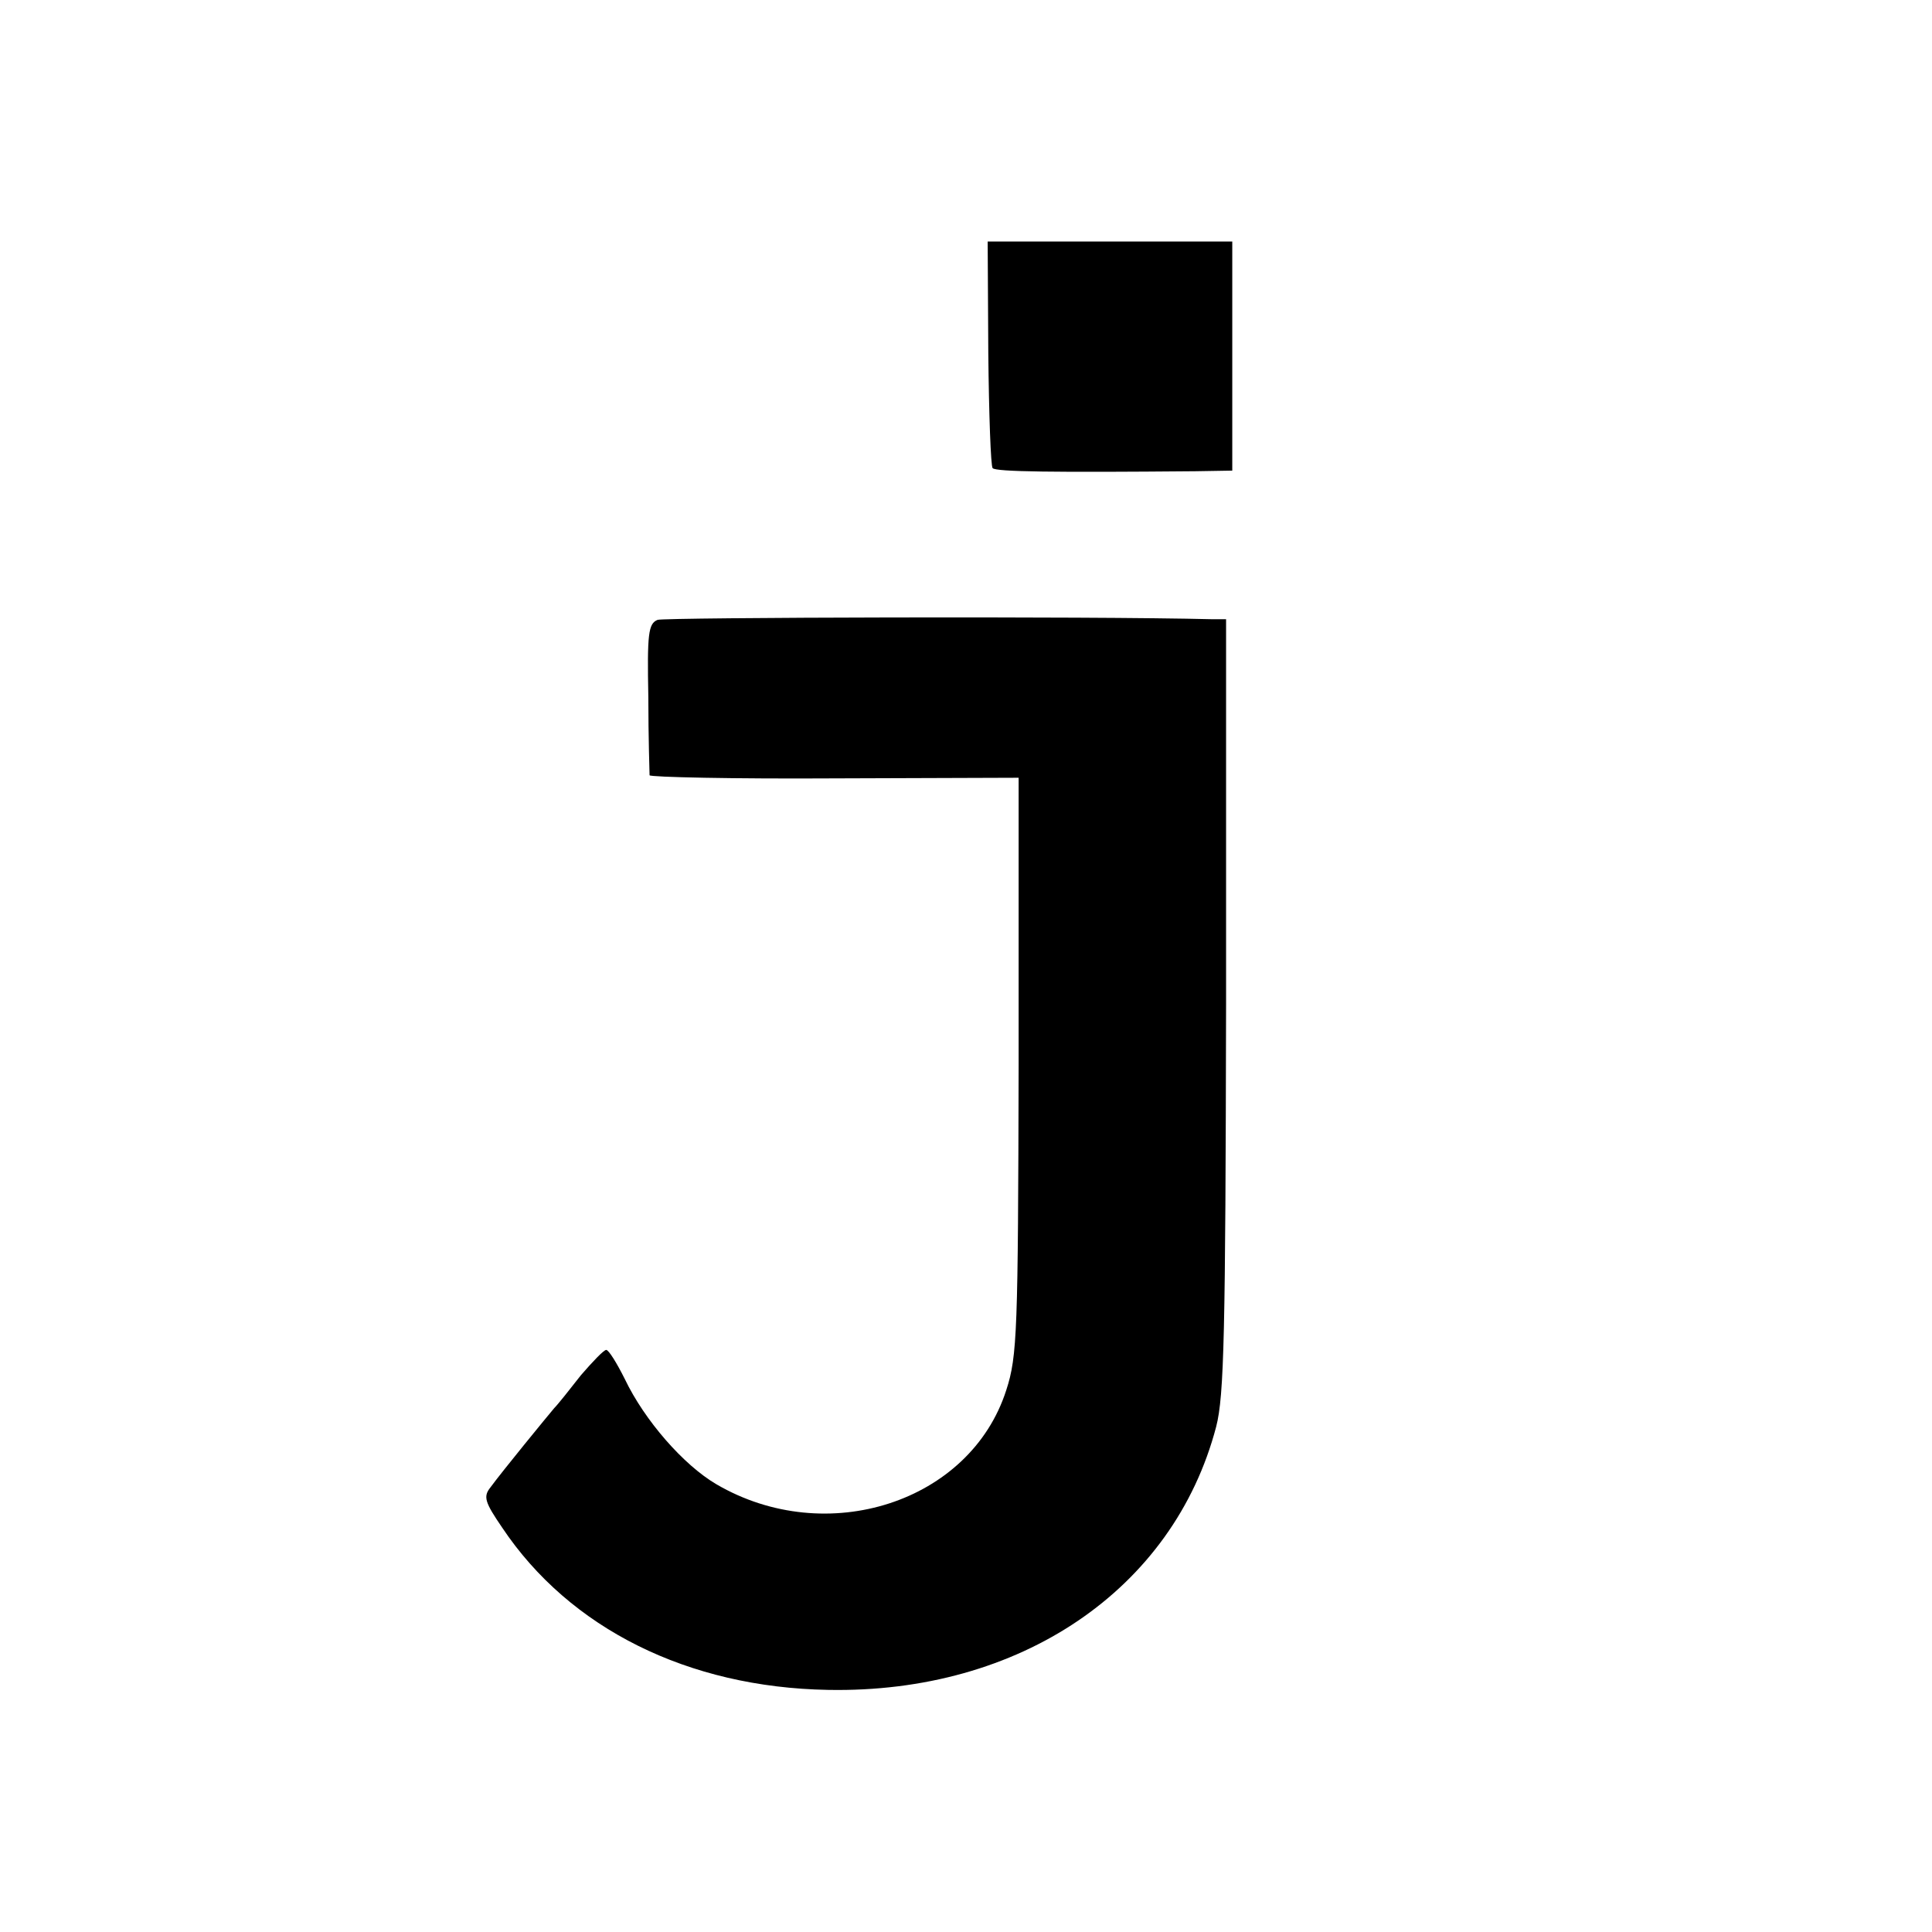
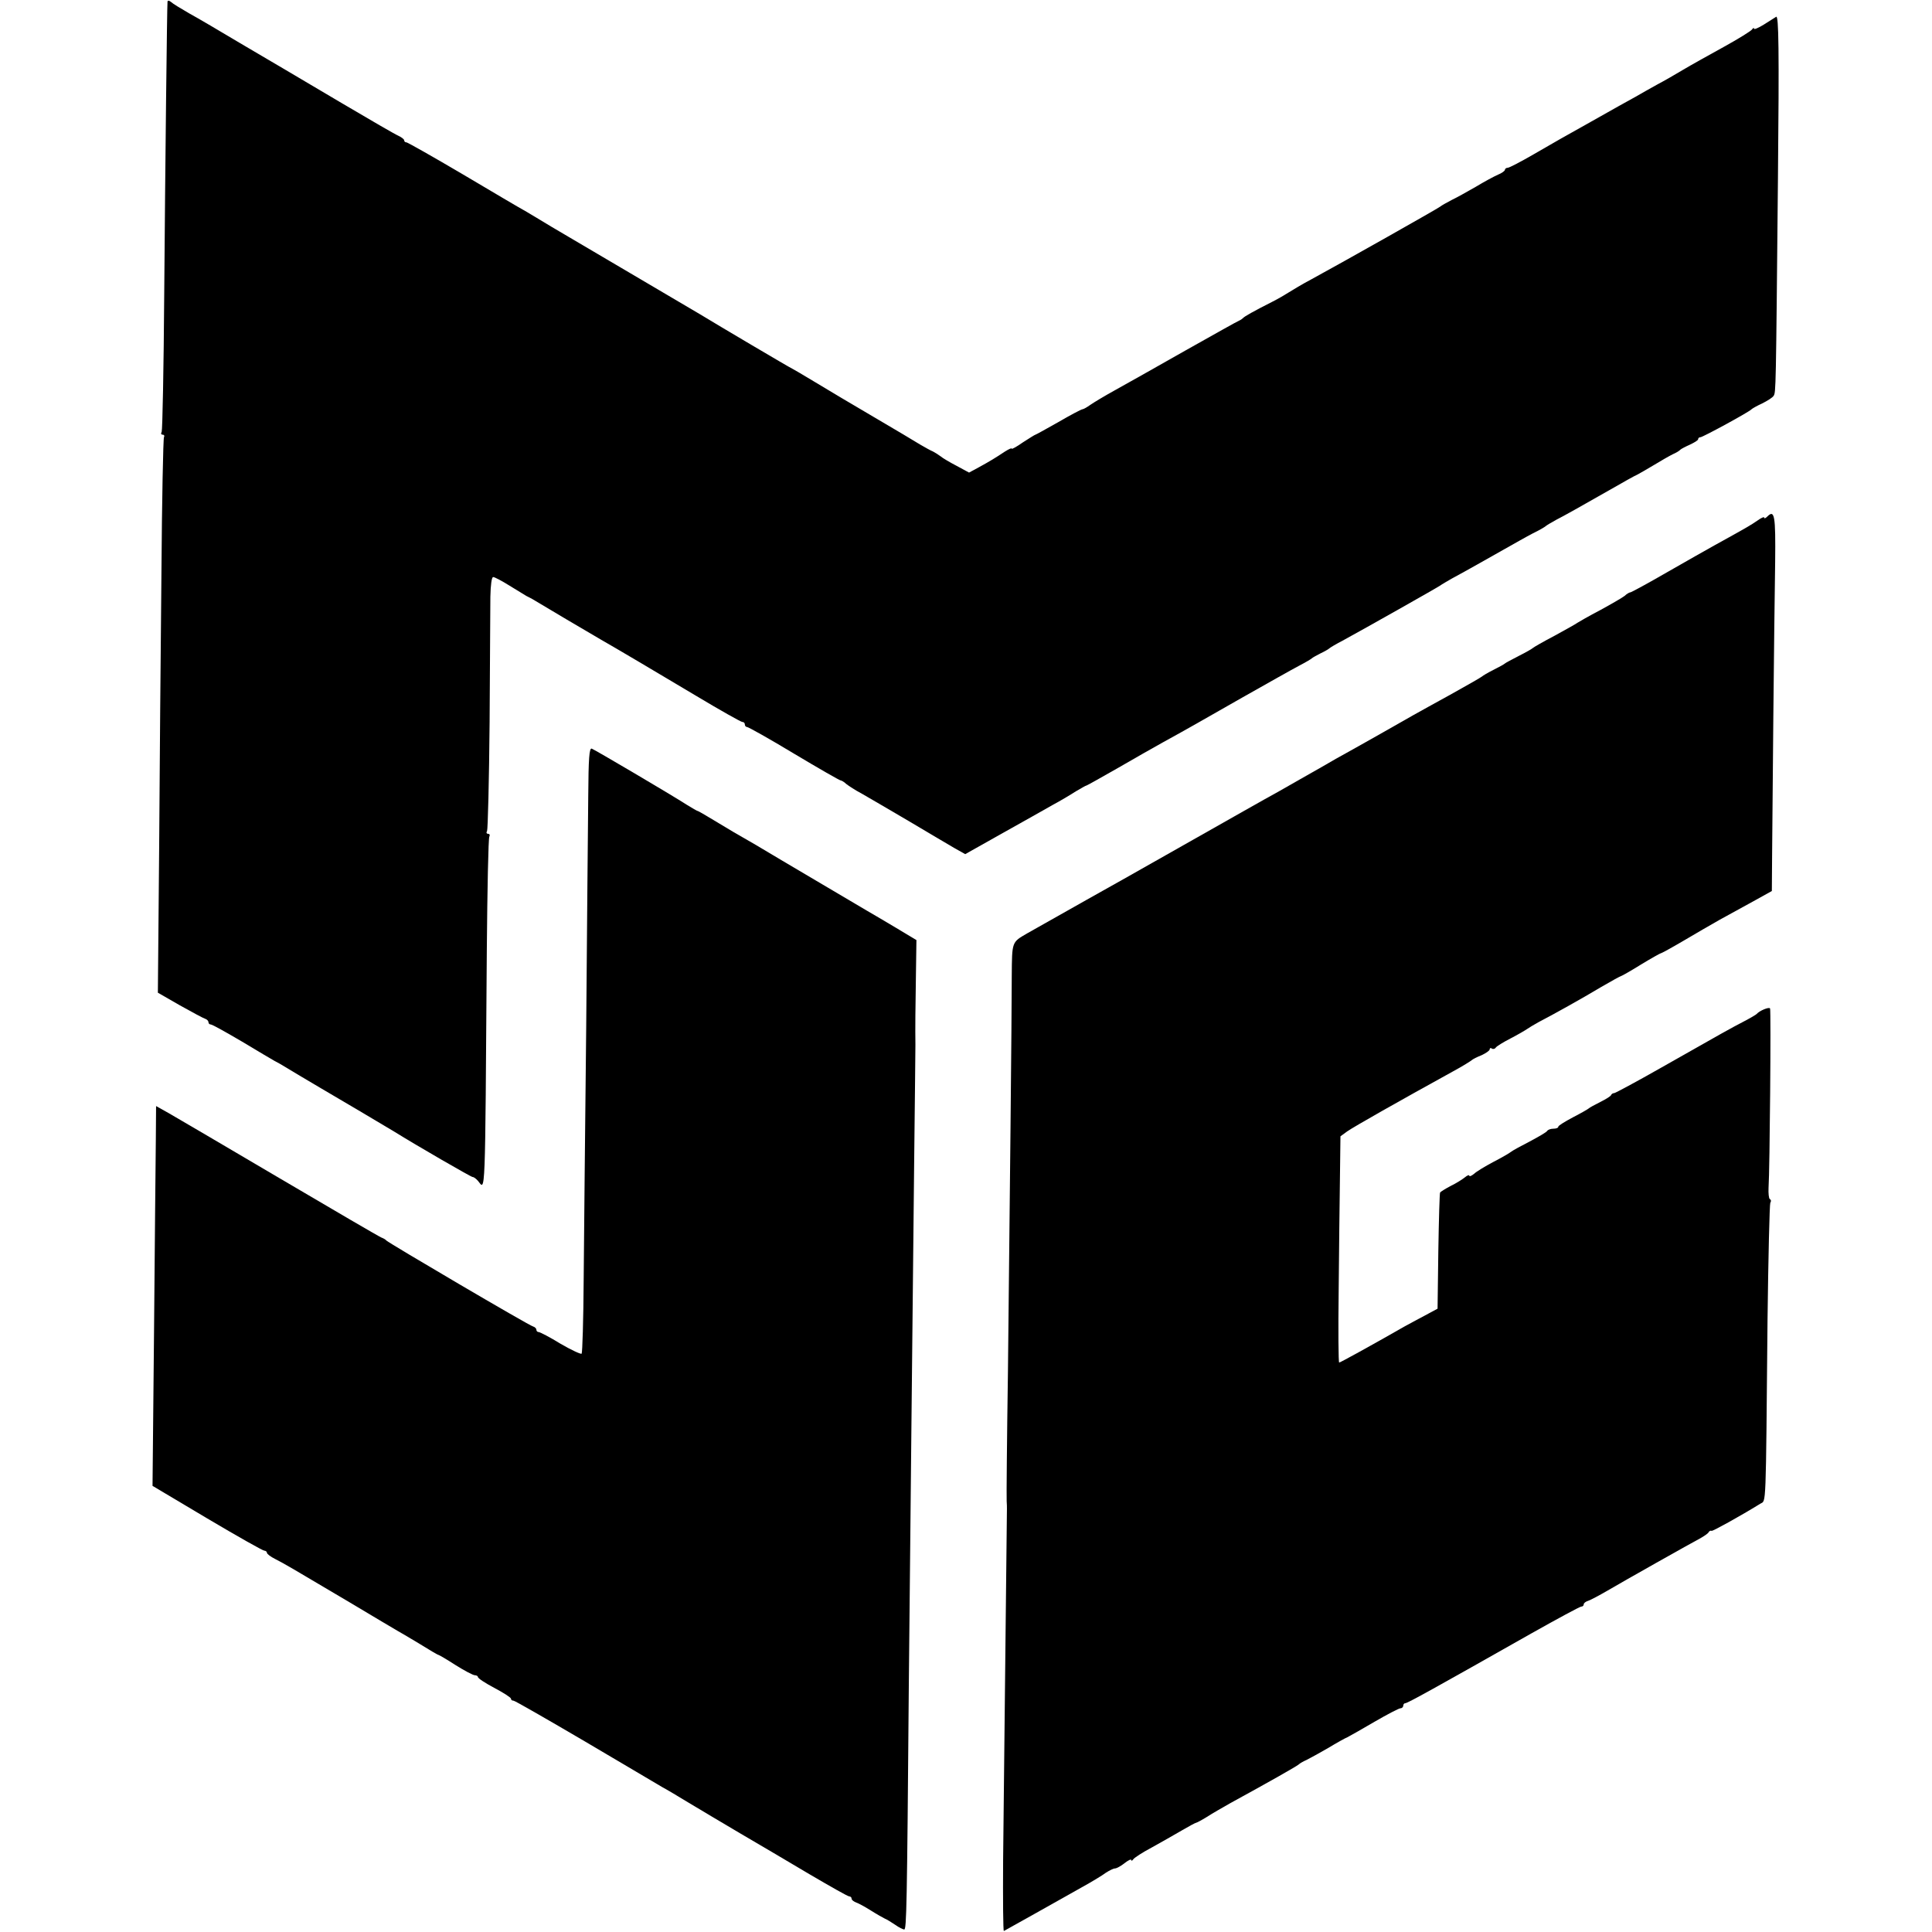
- <svg xmlns="http://www.w3.org/2000/svg" version="1.0" width="312pt" height="312pt" viewBox="0 0 312 312" preserveAspectRatio="xMidYMid meet">
-   <g transform="translate(0,312) scale(0.1,-0.1)" fill="#000000" stroke="none">
-     <path d="M1596 2550 c1 -99 4 -183 7 -186 5 -6 100 -7 327 -5 l60 1 0 185 0 185 -197 0 -198 0 1 -180z" />
-     <path d="M1062 2119 c-15 -6 -17 -22 -15 -125 0 -66 2 -122 2 -126 1 -3 135 -6 299 -5 l297 1 0 -465 c-1 -428 -2 -469 -20 -524 -58 -181 -290 -256 -468 -152 -53 31 -116 103 -148 170 -13 26 -26 47 -30 47 -4 0 -22 -19 -41 -41 -18 -23 -37 -47 -43 -53 -11 -13 -84 -102 -103 -128 -12 -15 -9 -24 19 -65 109 -163 300 -258 526 -262 310 -6 558 162 627 425 13 50 15 152 16 682 l0 622 -22 0 c-195 5 -884 3 -896 -1z" />
+ <svg xmlns="http://www.w3.org/2000/svg" version="1.0" width="760pt" height="760pt" viewBox="0 0 760 760" preserveAspectRatio="xMidYMid meet">
+   <g transform="translate(0,760) scale(0.1,-0.1)" fill="#000000" stroke="none">
+     <path d="M659 7594 c-2 -19 -9 -644 -13 -1151 -2 -292 -7 -536 -10 -542 -4 -6 -2 -11 4 -11 6 0 8 -5 5 -10 -3 -6 -8 -247 -10 -538 -3 -290 -7 -779 -9 -1087 l-5 -560 87 -50 c48 -27 93 -51 100 -53 6 -2 12 -8 12 -13 0 -5 4 -9 9 -9 6 0 61 -31 124 -68 63 -38 121 -72 128 -76 8 -4 23 -12 34 -19 31 -19 117 -70 146 -87 45 -26 273 -161 289 -171 90 -56 303 -179 309 -179 5 0 14 -7 21 -15 30 -36 28 -96 35 907 2 240 6 442 10 447 3 6 1 11 -5 11 -6 0 -8 5 -4 11 3 6 8 198 10 428 1 229 3 451 3 494 1 46 5 77 11 77 6 0 34 -15 63 -33 29 -18 59 -36 67 -41 8 -4 24 -12 35 -19 21 -13 227 -135 257 -152 58 -33 227 -133 376 -222 95 -57 177 -103 182 -103 6 0 10 -4 10 -10 0 -5 4 -10 9 -10 5 0 89 -47 185 -105 97 -58 179 -105 183 -105 3 0 14 -6 22 -14 9 -7 36 -25 61 -38 25 -14 108 -63 185 -108 77 -46 159 -94 181 -107 l41 -23 144 81 c79 44 169 95 199 112 30 16 72 41 92 54 21 12 39 23 42 23 2 0 57 31 122 68 66 38 146 84 179 102 111 61 129 72 310 175 99 56 200 113 225 126 25 13 47 26 50 29 3 3 19 12 35 20 17 8 32 17 35 20 3 3 25 16 50 29 88 48 375 210 386 218 5 4 26 16 45 27 63 34 133 74 204 114 39 22 90 51 115 64 25 12 47 25 50 28 3 3 23 15 45 27 46 24 72 39 206 115 52 30 102 58 110 61 8 4 37 21 64 37 28 17 61 36 75 43 14 6 27 14 30 18 3 3 20 12 38 20 17 8 32 17 32 21 0 5 4 8 9 8 9 0 193 100 201 110 3 3 22 14 42 23 20 10 41 23 45 30 9 14 9 17 17 855 5 511 3 642 -7 636 -6 -4 -29 -18 -49 -31 -21 -13 -38 -20 -38 -16 0 5 -4 3 -8 -3 -4 -6 -54 -37 -112 -69 -58 -32 -130 -72 -160 -90 -30 -18 -75 -44 -100 -57 -25 -14 -63 -35 -85 -48 -22 -12 -101 -56 -175 -98 -74 -41 -176 -99 -227 -129 -50 -29 -96 -53 -102 -53 -6 0 -11 -4 -11 -8 0 -4 -12 -13 -27 -19 -16 -7 -55 -28 -88 -48 -33 -19 -76 -43 -95 -52 -19 -10 -39 -21 -45 -26 -10 -8 -380 -217 -505 -285 -36 -19 -76 -43 -90 -52 -14 -9 -43 -26 -65 -37 -75 -38 -110 -58 -115 -64 -3 -3 -10 -8 -15 -10 -6 -2 -102 -56 -214 -119 -111 -63 -235 -133 -275 -155 -40 -22 -83 -48 -96 -57 -14 -10 -28 -18 -32 -18 -4 0 -46 -22 -94 -50 -48 -27 -89 -50 -91 -50 -2 0 -24 -14 -49 -30 -24 -17 -44 -28 -44 -25 0 4 -12 -2 -28 -12 -36 -24 -59 -38 -103 -62 l-37 -20 -48 26 c-27 14 -56 31 -64 38 -8 6 -22 15 -30 19 -8 3 -31 16 -50 27 -19 12 -100 60 -180 107 -80 47 -185 109 -234 139 -48 29 -89 53 -90 53 -3 0 -299 175 -361 213 -22 13 -146 86 -275 162 -129 76 -268 158 -309 182 -41 25 -88 53 -105 63 -17 9 -127 74 -245 144 -117 69 -218 126 -222 126 -5 0 -9 3 -9 8 0 4 -10 12 -23 18 -12 5 -112 63 -222 128 -110 65 -213 126 -230 136 -16 9 -93 55 -170 100 -77 46 -167 99 -200 117 -33 19 -66 39 -72 45 -7 6 -13 7 -14 2z" />
+     <path d="M6952 5568 c-7 -7 -12 -9 -12 -4 0 4 -12 -1 -27 -12 -26 -18 -45 -29 -170 -98 -27 -15 -110 -62 -185 -105 -76 -44 -141 -79 -144 -79 -4 0 -15 -6 -23 -14 -9 -7 -52 -32 -96 -56 -44 -23 -84 -46 -90 -50 -5 -4 -46 -27 -90 -51 -44 -23 -82 -45 -85 -48 -3 -3 -27 -17 -55 -31 -27 -14 -52 -27 -55 -30 -3 -3 -23 -14 -45 -25 -22 -11 -42 -23 -45 -26 -3 -3 -57 -34 -120 -69 -63 -35 -131 -72 -150 -83 -33 -19 -216 -123 -305 -172 -22 -13 -85 -49 -140 -80 -55 -32 -118 -67 -140 -79 -45 -25 -67 -38 -320 -181 -99 -56 -205 -116 -235 -133 -45 -25 -212 -119 -380 -214 -60 -35 -59 -31 -60 -166 0 -160 -8 -916 -15 -1557 -4 -269 -6 -499 -5 -510 1 -11 1 -24 1 -30 0 -19 -12 -1099 -15 -1382 -1 -155 0 -281 3 -279 3 2 57 32 120 67 62 35 146 82 185 104 40 22 83 48 96 58 14 9 30 17 36 17 6 0 23 9 38 21 14 11 26 17 26 12 0 -4 4 -3 8 3 4 6 36 27 72 46 36 20 89 50 118 67 29 17 55 31 58 31 2 0 21 10 42 23 20 13 62 37 92 54 148 81 265 147 270 153 3 3 16 11 30 17 14 7 52 28 85 47 33 20 67 39 75 42 8 4 56 31 107 61 50 29 96 53 102 53 6 0 11 5 11 10 0 6 4 10 8 10 9 0 117 60 495 274 103 58 192 106 197 106 6 0 10 4 10 9 0 5 8 11 18 14 9 3 43 21 74 39 68 40 329 187 367 207 14 8 29 18 32 23 3 6 9 8 12 6 4 -2 111 57 192 107 23 14 21 -34 28 722 3 248 8 456 11 462 4 5 3 12 -2 14 -4 3 -6 23 -5 44 5 73 10 698 6 706 -4 7 -42 -9 -53 -22 -3 -3 -25 -16 -50 -29 -50 -26 -79 -42 -329 -184 -95 -54 -177 -98 -181 -98 -5 0 -10 -3 -12 -7 -1 -5 -21 -17 -43 -28 -22 -11 -42 -22 -45 -25 -3 -3 -31 -19 -62 -35 -32 -17 -58 -33 -58 -37 0 -5 -9 -8 -19 -8 -11 0 -22 -4 -25 -9 -3 -5 -34 -23 -68 -41 -35 -18 -68 -36 -74 -41 -6 -5 -37 -23 -70 -40 -32 -17 -67 -38 -76 -47 -10 -8 -18 -11 -18 -7 0 4 -8 2 -17 -6 -10 -8 -35 -24 -56 -34 -21 -11 -40 -23 -42 -26 -2 -3 -5 -107 -7 -231 l-3 -226 -50 -27 c-27 -14 -63 -34 -80 -43 -131 -75 -253 -142 -257 -142 -3 0 -4 127 -2 283 1 155 4 355 5 445 l2 162 26 19 c27 19 202 118 416 236 39 21 72 42 75 45 3 3 20 12 38 19 17 8 32 18 32 23 0 5 4 7 9 3 5 -3 12 -1 15 4 3 5 29 21 58 36 29 15 58 32 65 37 7 5 27 17 45 27 58 30 171 93 246 138 41 24 76 43 78 43 2 0 38 20 78 45 41 25 77 45 79 45 3 0 43 22 89 49 45 27 110 64 143 83 33 18 93 51 133 73 l72 40 1 140 c1 172 8 903 12 1154 2 183 -2 208 -31 179z" />
+     <path d="M2314 4468 c-1 -106 -5 -515 -8 -908 -4 -393 -9 -842 -10 -997 -1 -155 -5 -285 -8 -288 -3 -3 -40 14 -83 39 -42 26 -81 46 -86 46 -5 0 -9 4 -9 9 0 5 -6 11 -13 13 -15 3 -569 329 -577 338 -3 4 -12 9 -20 12 -8 3 -188 108 -400 233 -212 125 -408 240 -436 256 l-50 28 -1 -132 c-1 -73 -4 -409 -7 -747 l-6 -615 215 -128 c118 -70 219 -127 225 -127 5 0 10 -4 10 -8 0 -5 15 -16 33 -25 37 -19 61 -33 292 -170 94 -56 179 -107 190 -113 11 -6 50 -29 88 -52 37 -23 69 -42 72 -42 2 0 33 -18 67 -40 35 -22 69 -40 76 -40 6 0 12 -3 12 -7 0 -5 29 -24 65 -43 36 -19 65 -38 65 -42 0 -5 4 -8 10 -8 5 0 132 -73 282 -161 150 -89 287 -169 303 -179 17 -9 64 -37 105 -62 41 -25 131 -78 200 -119 69 -40 192 -113 273 -161 82 -48 152 -88 158 -88 5 0 9 -4 9 -9 0 -5 8 -11 18 -15 9 -3 35 -17 57 -31 22 -14 47 -28 55 -32 8 -3 27 -15 42 -25 14 -10 30 -18 35 -18 9 0 11 83 18 955 5 502 15 1502 21 2055 3 250 5 462 5 470 -1 61 0 155 2 273 l2 139 -80 48 c-44 26 -94 56 -112 66 -30 18 -358 211 -441 261 -20 12 -44 25 -52 30 -8 4 -50 29 -93 55 -43 26 -80 48 -83 48 -2 0 -21 11 -42 24 -62 40 -361 216 -374 221 -10 4 -13 -37 -14 -187z" />
  </g>
</svg>
